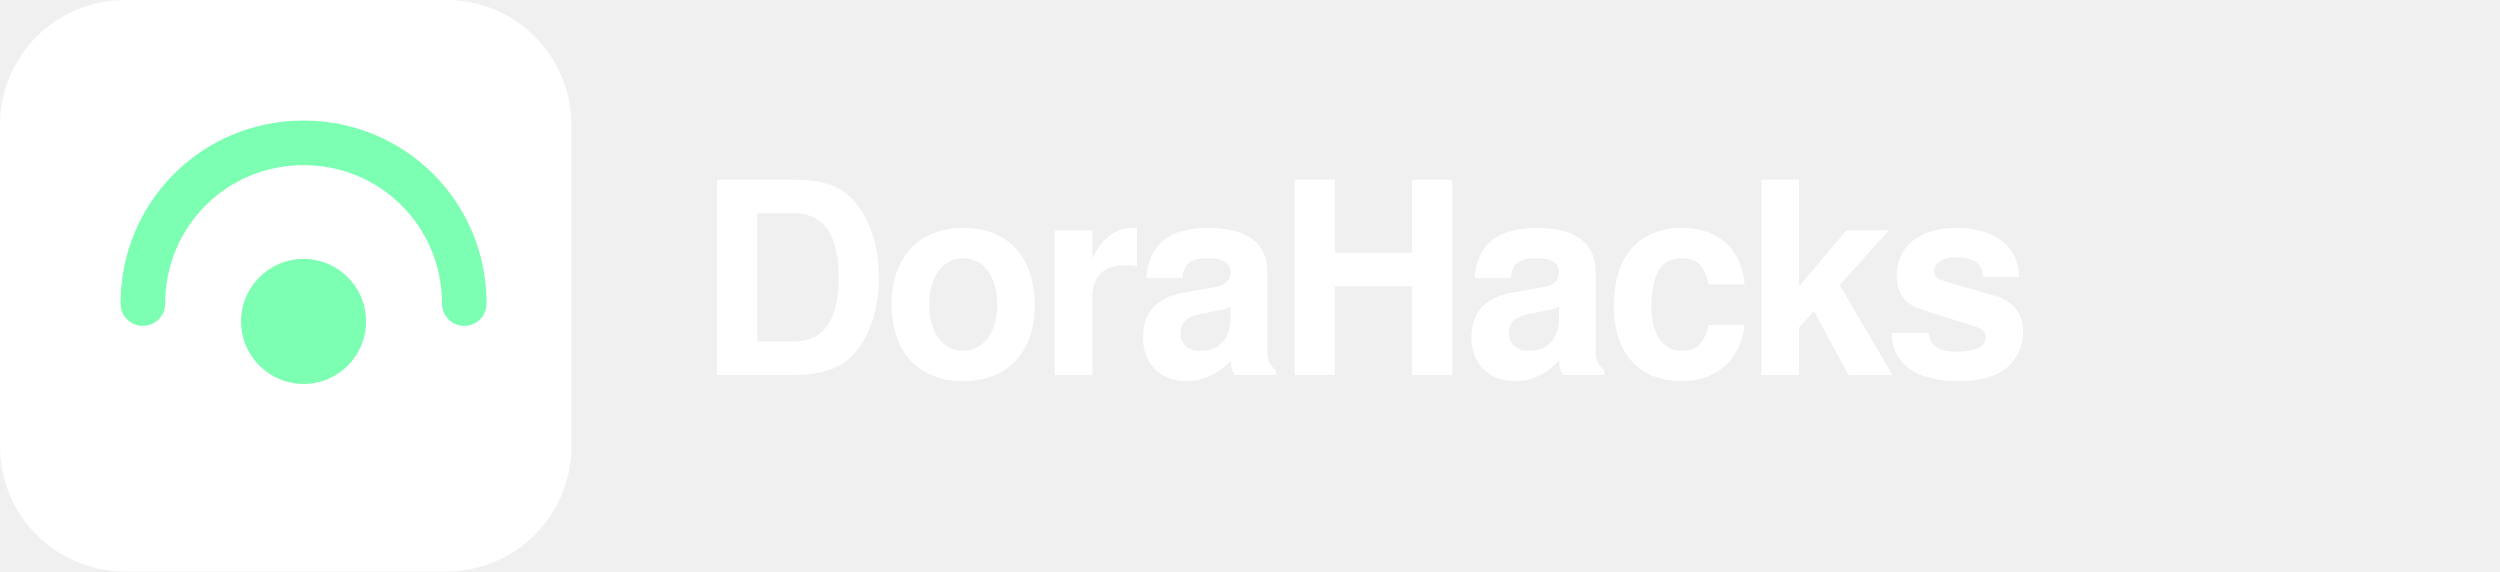
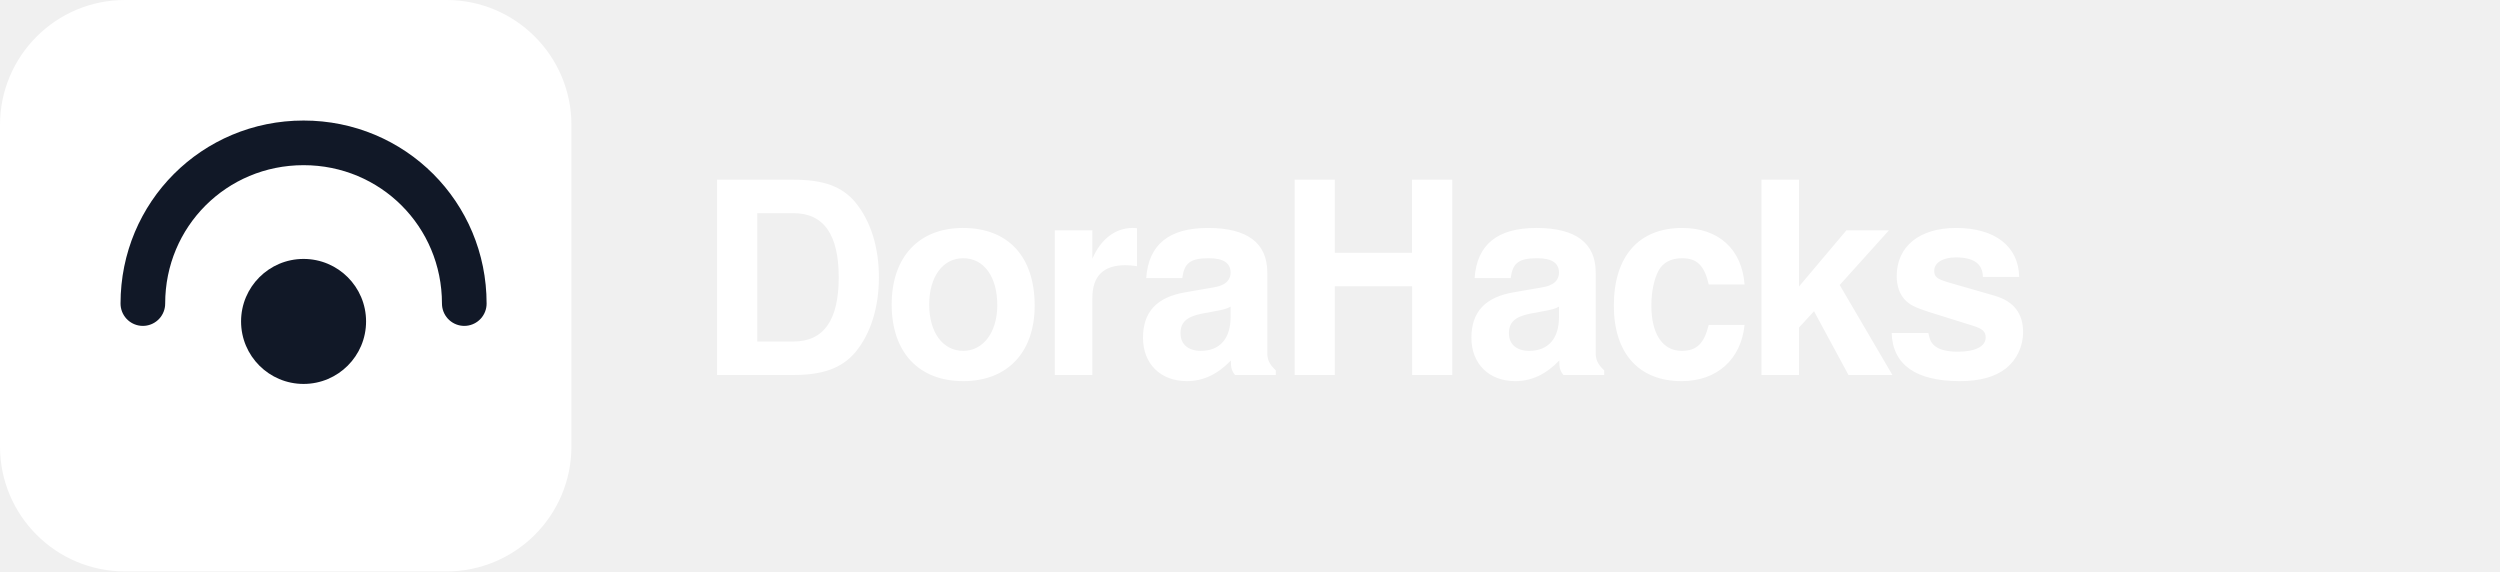
<svg xmlns="http://www.w3.org/2000/svg" viewBox="0 0 280 64" fill="none" role="img" aria-label="DoraHacks">
  <rect width="64" height="64" rx="14" fill="#FFFFFF" />
-   <path d="M16 34c0-10 8-18 18-18s18 8 18 18" stroke="#7CFFB2" stroke-width="5" stroke-linecap="round" fill="none" />
-   <circle cx="34" cy="36" r="7" fill="#7CFFB2" />
+   <path d="M16 34c0-10 8-18 18-18s18 8 18 18" stroke="#111827" stroke-width="5" stroke-linecap="round" fill="none" />
+   <circle cx="34" cy="36" r="7" fill="#111827" />
  <text x="78" y="42" font-family="Helvetica Neue, Helvetica, Arial, sans-serif" font-size="30" font-weight="700" fill="#FFFFFF" letter-spacing="-0.03em">DoraHacks</text>
</svg>
